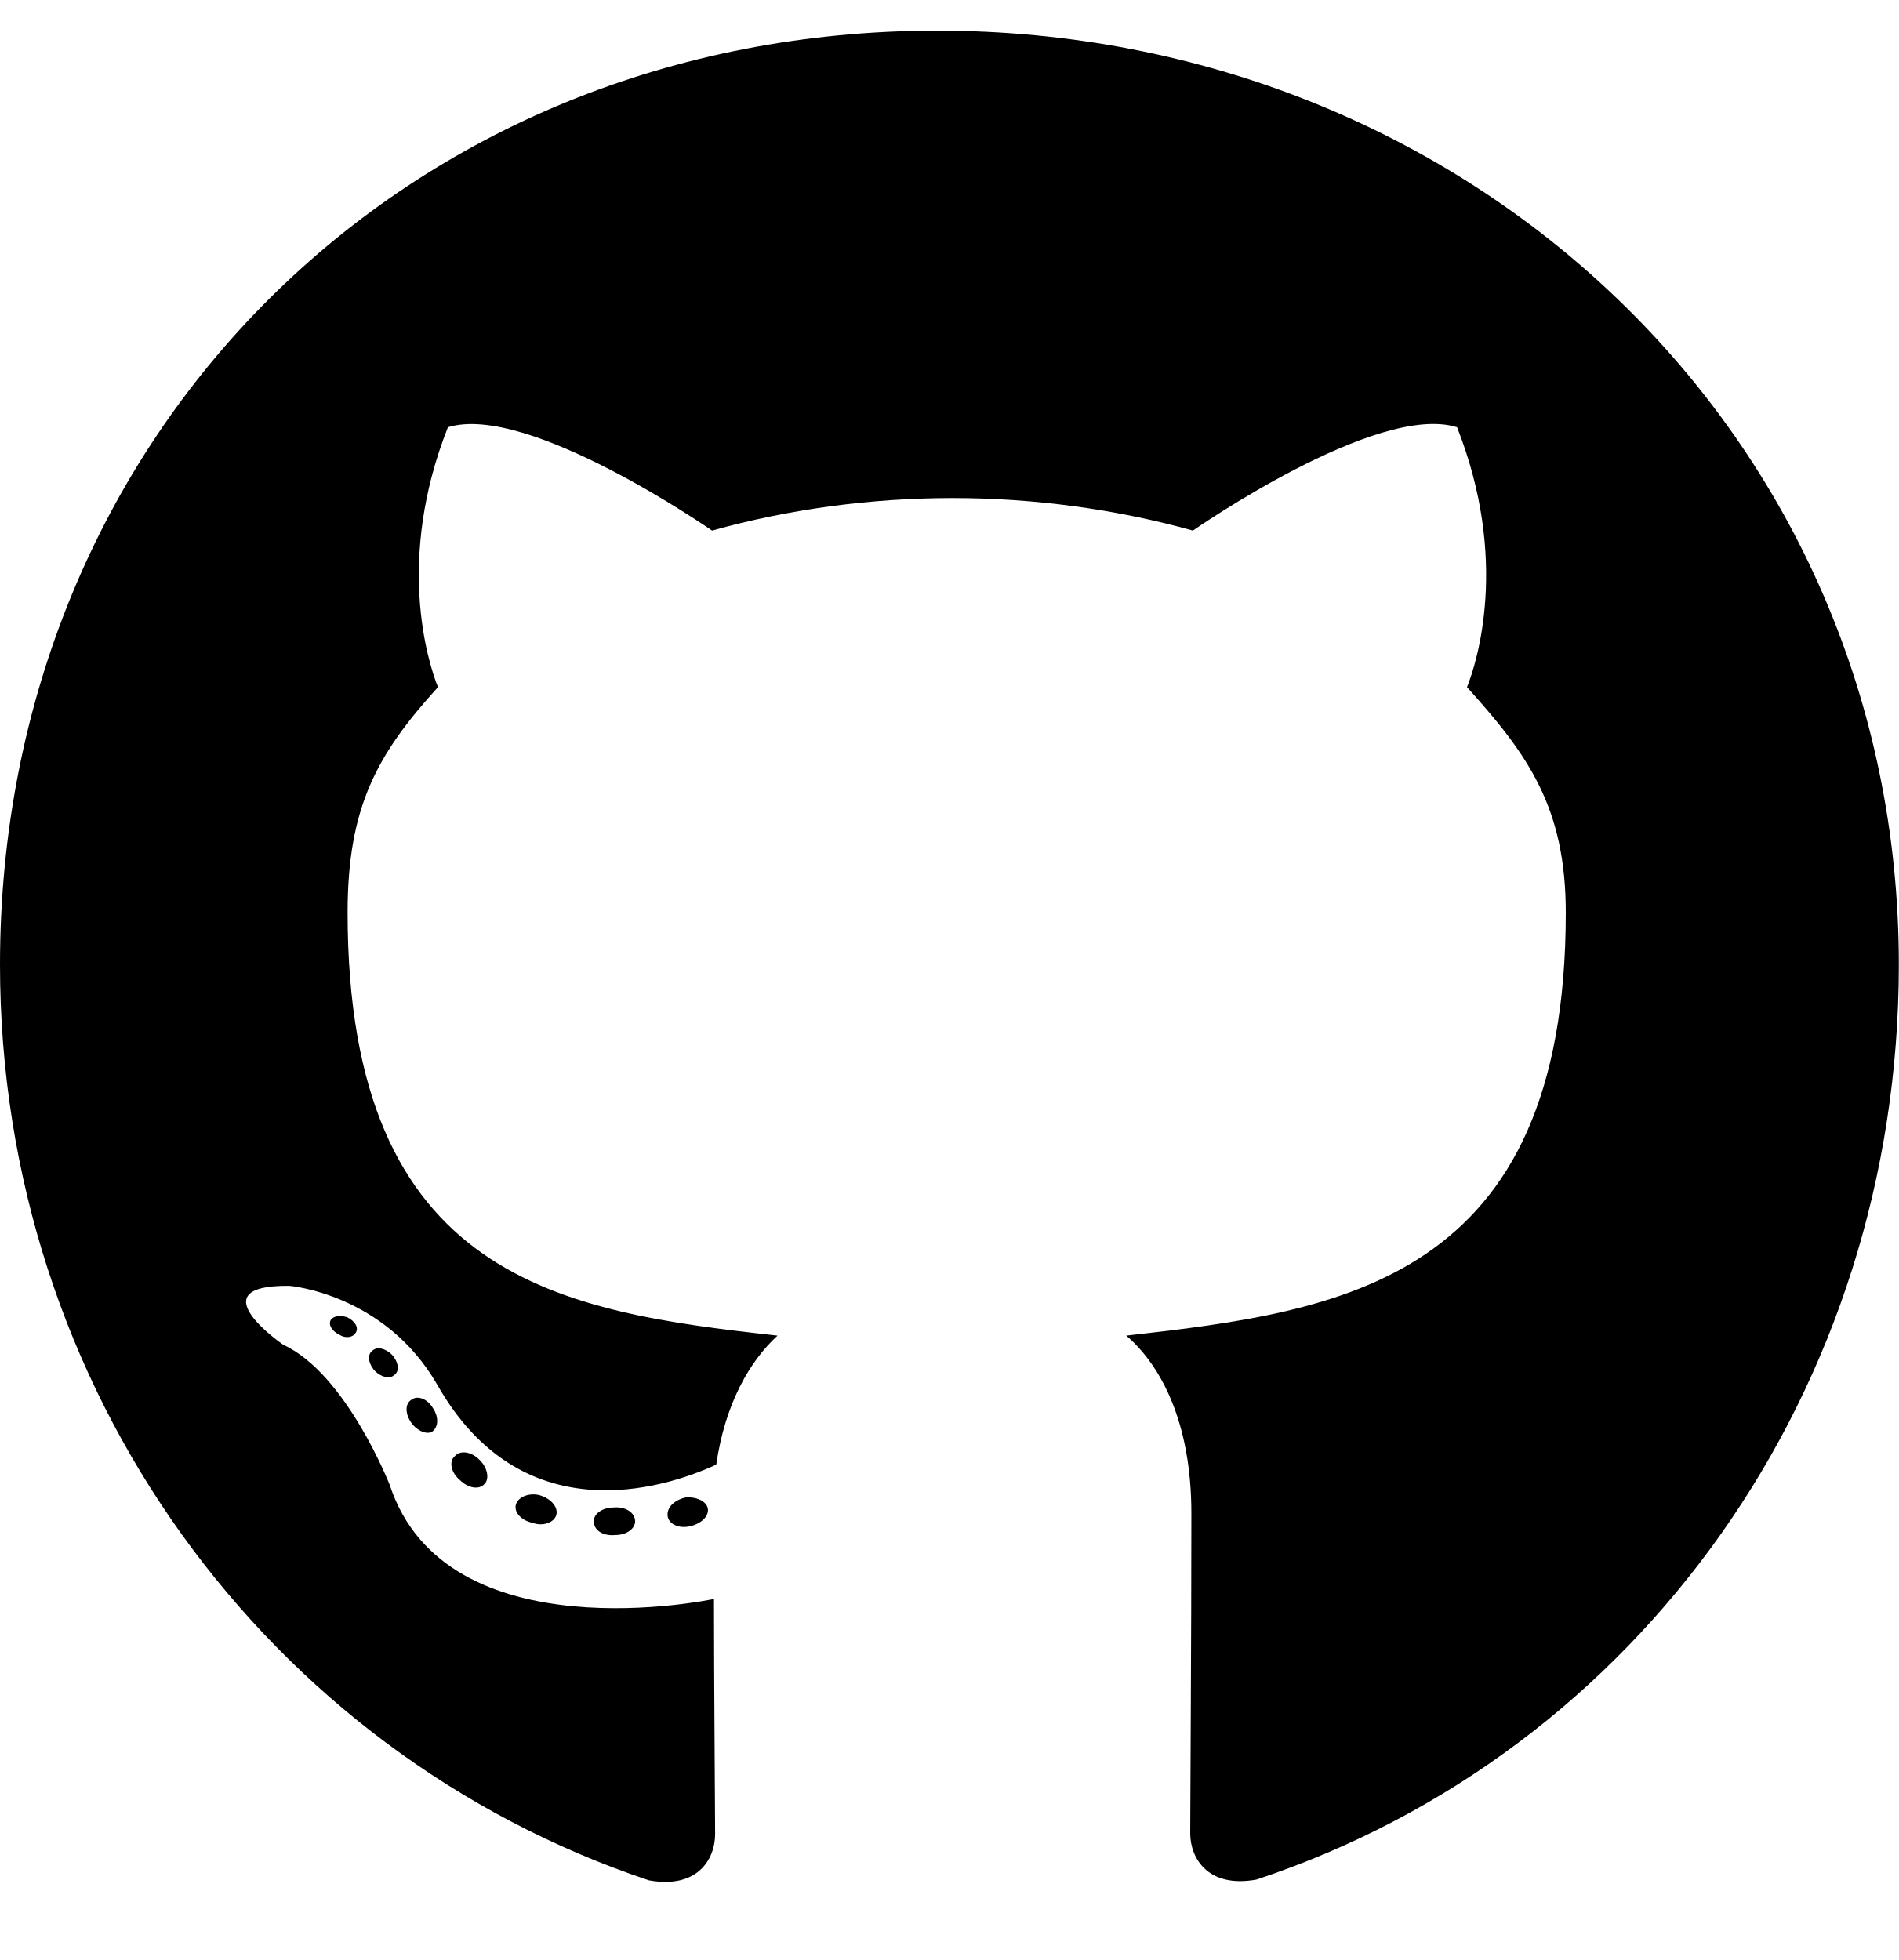
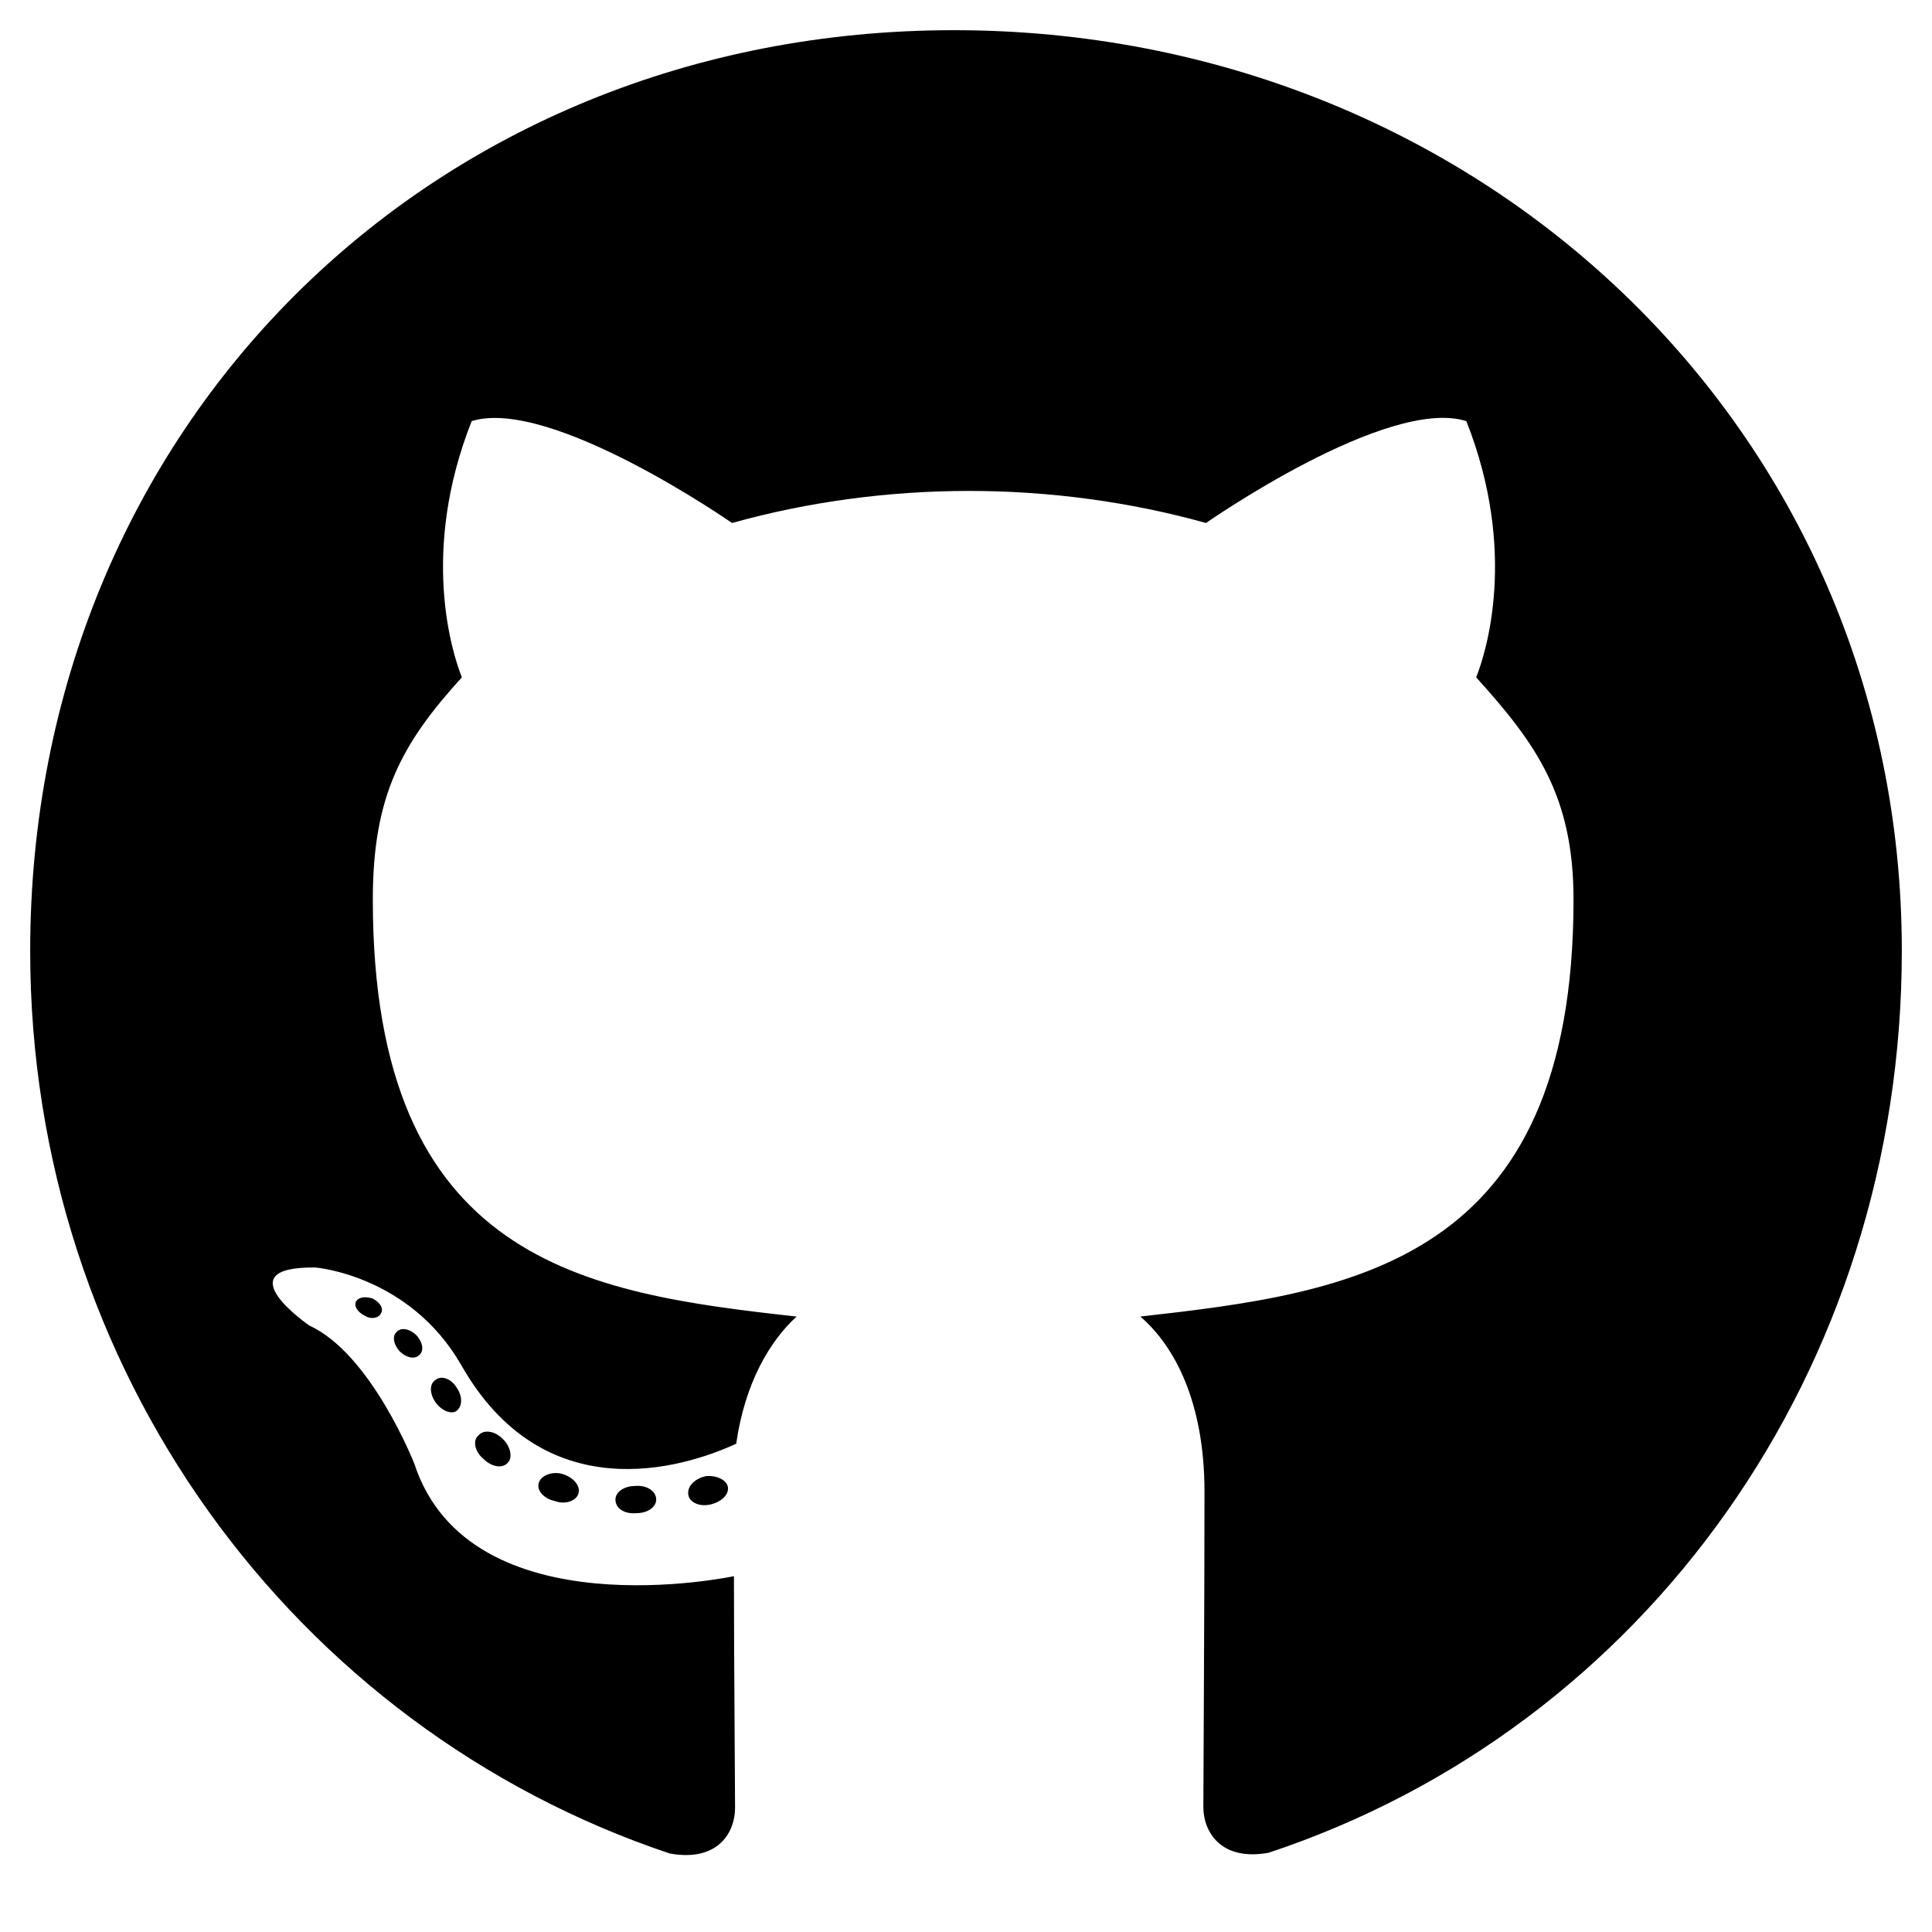
- <svg xmlns="http://www.w3.org/2000/svg" height="14" width="13.562" viewBox="0 0 496 512">
+ <svg xmlns="http://www.w3.org/2000/svg" height="24" width="24" viewBox="0 0 496 512">
  <path fill="currentColor" d="M165.9 397.4c0 2-2.3 3.6-5.2 3.6-3.3 .3-5.6-1.3-5.6-3.6 0-2 2.3-3.6 5.2-3.6 3-.3 5.6 1.3 5.6 3.6zm-31.1-4.5c-.7 2 1.3 4.3 4.3 4.9 2.6 1 5.6 0 6.2-2s-1.3-4.3-4.3-5.2c-2.6-.7-5.5 .3-6.2 2.3zm44.2-1.7c-2.9 .7-4.9 2.6-4.6 4.9 .3 2 2.9 3.3 5.9 2.6 2.9-.7 4.9-2.6 4.6-4.6-.3-1.9-3-3.2-5.9-2.9zM244.8 8C106.1 8 0 113.3 0 252c0 110.9 69.8 205.8 169.5 239.2 12.8 2.3 17.3-5.6 17.3-12.1 0-6.2-.3-40.4-.3-61.4 0 0-70 15-84.7-29.8 0 0-11.4-29.1-27.8-36.6 0 0-22.9-15.7 1.6-15.4 0 0 24.9 2 38.6 25.8 21.9 38.6 58.6 27.5 72.9 20.9 2.3-16 8.8-27.1 16-33.7-55.9-6.2-112.3-14.3-112.3-110.5 0-27.5 7.6-41.3 23.6-58.9-2.6-6.5-11.1-33.3 2.6-67.9 20.9-6.5 69 27 69 27 20-5.6 41.5-8.5 62.8-8.5s42.8 2.9 62.8 8.5c0 0 48.1-33.6 69-27 13.7 34.7 5.2 61.4 2.6 67.9 16 17.7 25.8 31.5 25.8 58.9 0 96.5-58.9 104.2-114.8 110.5 9.2 7.9 17 22.9 17 46.4 0 33.7-.3 75.4-.3 83.6 0 6.5 4.6 14.4 17.3 12.1C428.2 457.8 496 362.9 496 252 496 113.3 383.5 8 244.8 8zM97.2 352.9c-1.3 1-1 3.3 .7 5.2 1.6 1.6 3.9 2.3 5.2 1 1.3-1 1-3.3-.7-5.2-1.6-1.6-3.9-2.3-5.2-1zm-10.8-8.1c-.7 1.3 .3 2.9 2.3 3.9 1.6 1 3.6 .7 4.3-.7 .7-1.3-.3-2.9-2.3-3.9-2-.6-3.6-.3-4.3 .7zm32.4 35.6c-1.6 1.3-1 4.3 1.3 6.2 2.3 2.3 5.2 2.6 6.5 1 1.3-1.3 .7-4.3-1.3-6.2-2.2-2.3-5.2-2.6-6.5-1zm-11.4-14.7c-1.6 1-1.6 3.6 0 5.9 1.6 2.3 4.3 3.3 5.6 2.3 1.6-1.3 1.6-3.9 0-6.2-1.4-2.3-4-3.3-5.6-2z" />
</svg>
